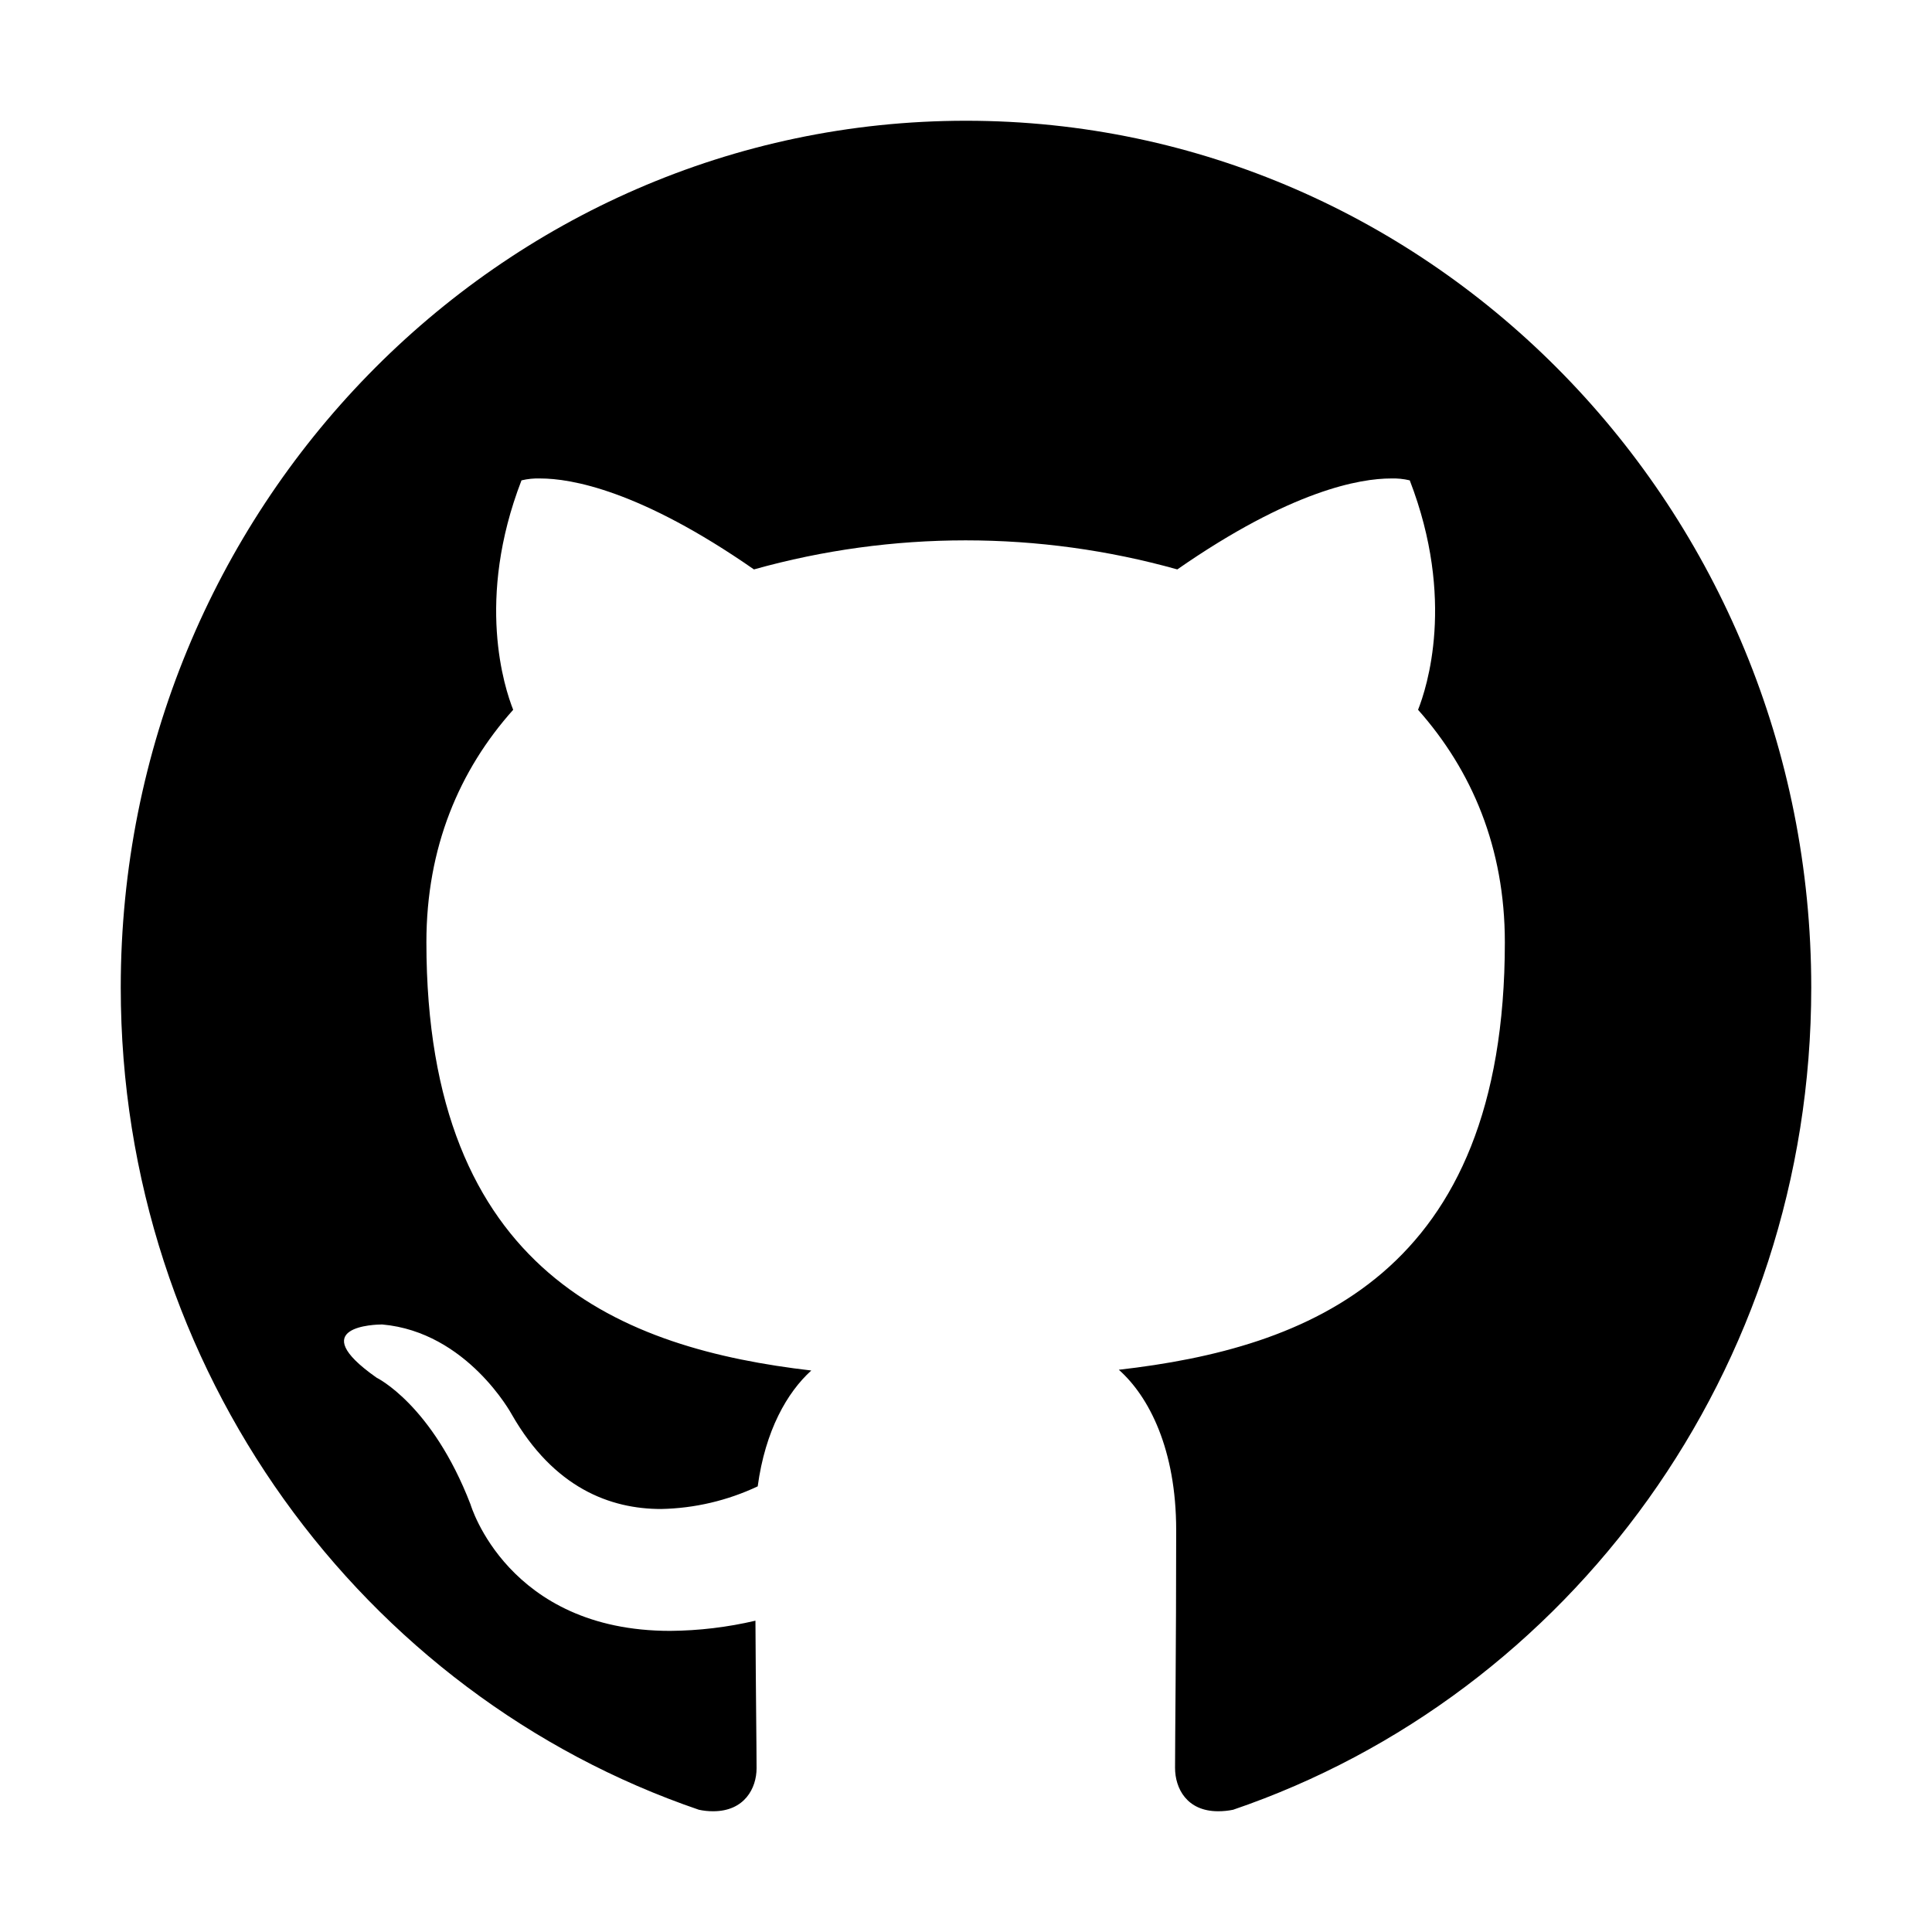
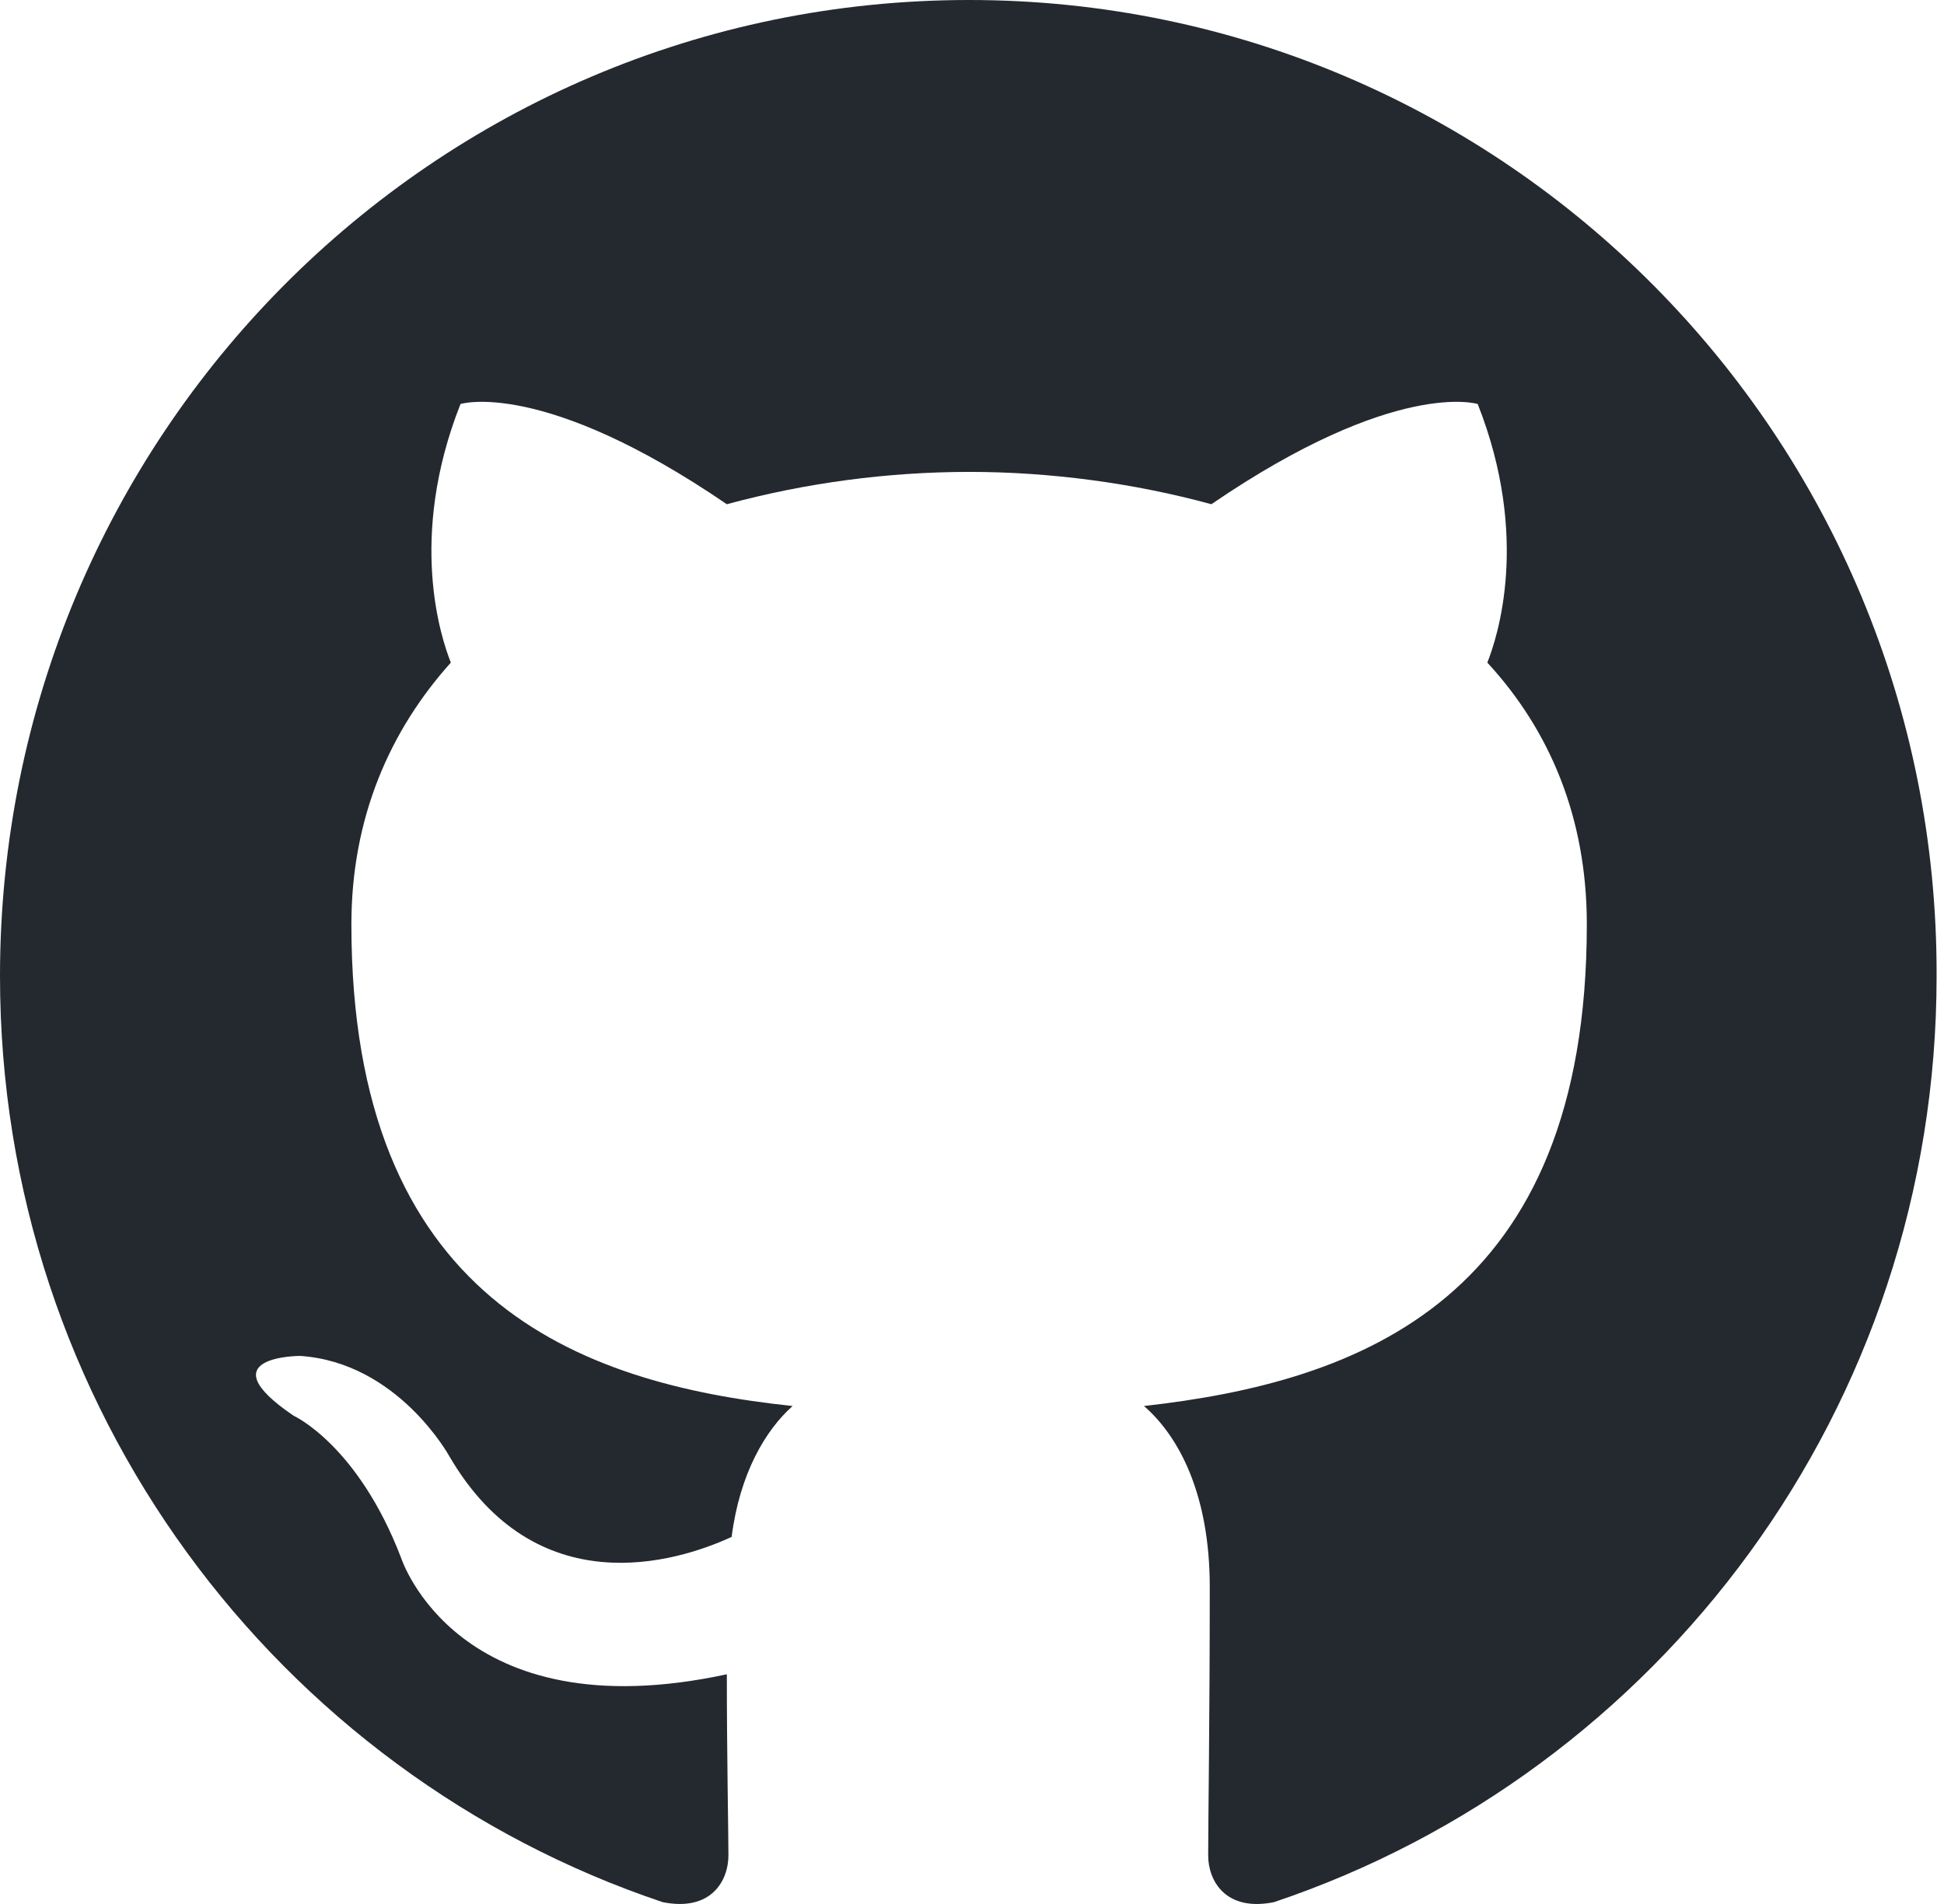
- <svg xmlns="http://www.w3.org/2000/svg" class="ionicon" viewBox="0 0 512 512">
-   <path d="M256 32C132.3 32 32 134.9 32 261.7c0 101.5 64.2 187.5 153.2 217.9a17.56 17.56 0 003.8.4c8.3 0 11.5-6.1 11.5-11.4 0-5.5-.2-19.9-.3-39.1a102.4 102.4 0 01-22.6 2.7c-43.1 0-52.9-33.5-52.9-33.5-10.2-26.5-24.9-33.6-24.9-33.6-19.5-13.7-.1-14.1 1.4-14.1h.1c22.5 2 34.3 23.8 34.3 23.8 11.2 19.6 26.2 25.1 39.6 25.1a63 63 0 0025.6-6c2-14.8 7.8-24.9 14.2-30.7-49.7-5.8-102-25.5-102-113.5 0-25.1 8.7-45.6 23-61.6-2.3-5.8-10-29.2 2.2-60.8a18.64 18.64 0 015-.5c8.1 0 26.4 3.1 56.6 24.1a208.21 208.21 0 01112.2 0c30.2-21 48.5-24.1 56.6-24.1a18.64 18.64 0 015 .5c12.2 31.6 4.5 55 2.2 60.8 14.3 16.1 23 36.6 23 61.6 0 88.2-52.4 107.6-102.3 113.3 8 7.1 15.2 21.1 15.2 42.5 0 30.7-.3 55.5-.3 63 0 5.4 3.1 11.5 11.4 11.5a19.35 19.35 0 004-.4C415.9 449.2 480 363.1 480 261.7 480 134.9 379.7 32 256 32z" />
+ <svg xmlns="http://www.w3.org/2000/svg" width="98" height="96">
+   <path fill-rule="evenodd" clip-rule="evenodd" d="M48.854 0C21.839 0 0 22 0 49.217c0 21.756 13.993 40.172 33.405 46.69 2.427.49 3.316-1.059 3.316-2.362 0-1.141-.08-5.052-.08-9.127-13.59 2.934-16.42-5.867-16.42-5.867-2.184-5.704-5.42-7.17-5.42-7.17-4.448-3.015.324-3.015.324-3.015 4.934.326 7.523 5.052 7.523 5.052 4.367 7.496 11.404 5.378 14.235 4.074.404-3.178 1.699-5.378 3.074-6.6-10.839-1.141-22.243-5.378-22.243-24.283 0-5.378 1.94-9.778 5.014-13.2-.485-1.222-2.184-6.275.486-13.038 0 0 4.125-1.304 13.426 5.052a46.97 46.97 0 0 1 12.214-1.63c4.125 0 8.33.571 12.213 1.63 9.302-6.356 13.427-5.052 13.427-5.052 2.67 6.763.97 11.816.485 13.038 3.155 3.422 5.015 7.822 5.015 13.2 0 18.905-11.404 23.06-22.324 24.283 1.78 1.548 3.316 4.481 3.316 9.126 0 6.6-.08 11.897-.08 13.526 0 1.304.89 2.853 3.316 2.364 19.412-6.52 33.405-24.935 33.405-46.691C97.707 22 75.788 0 48.854 0z" fill="#24292f" />
</svg>
